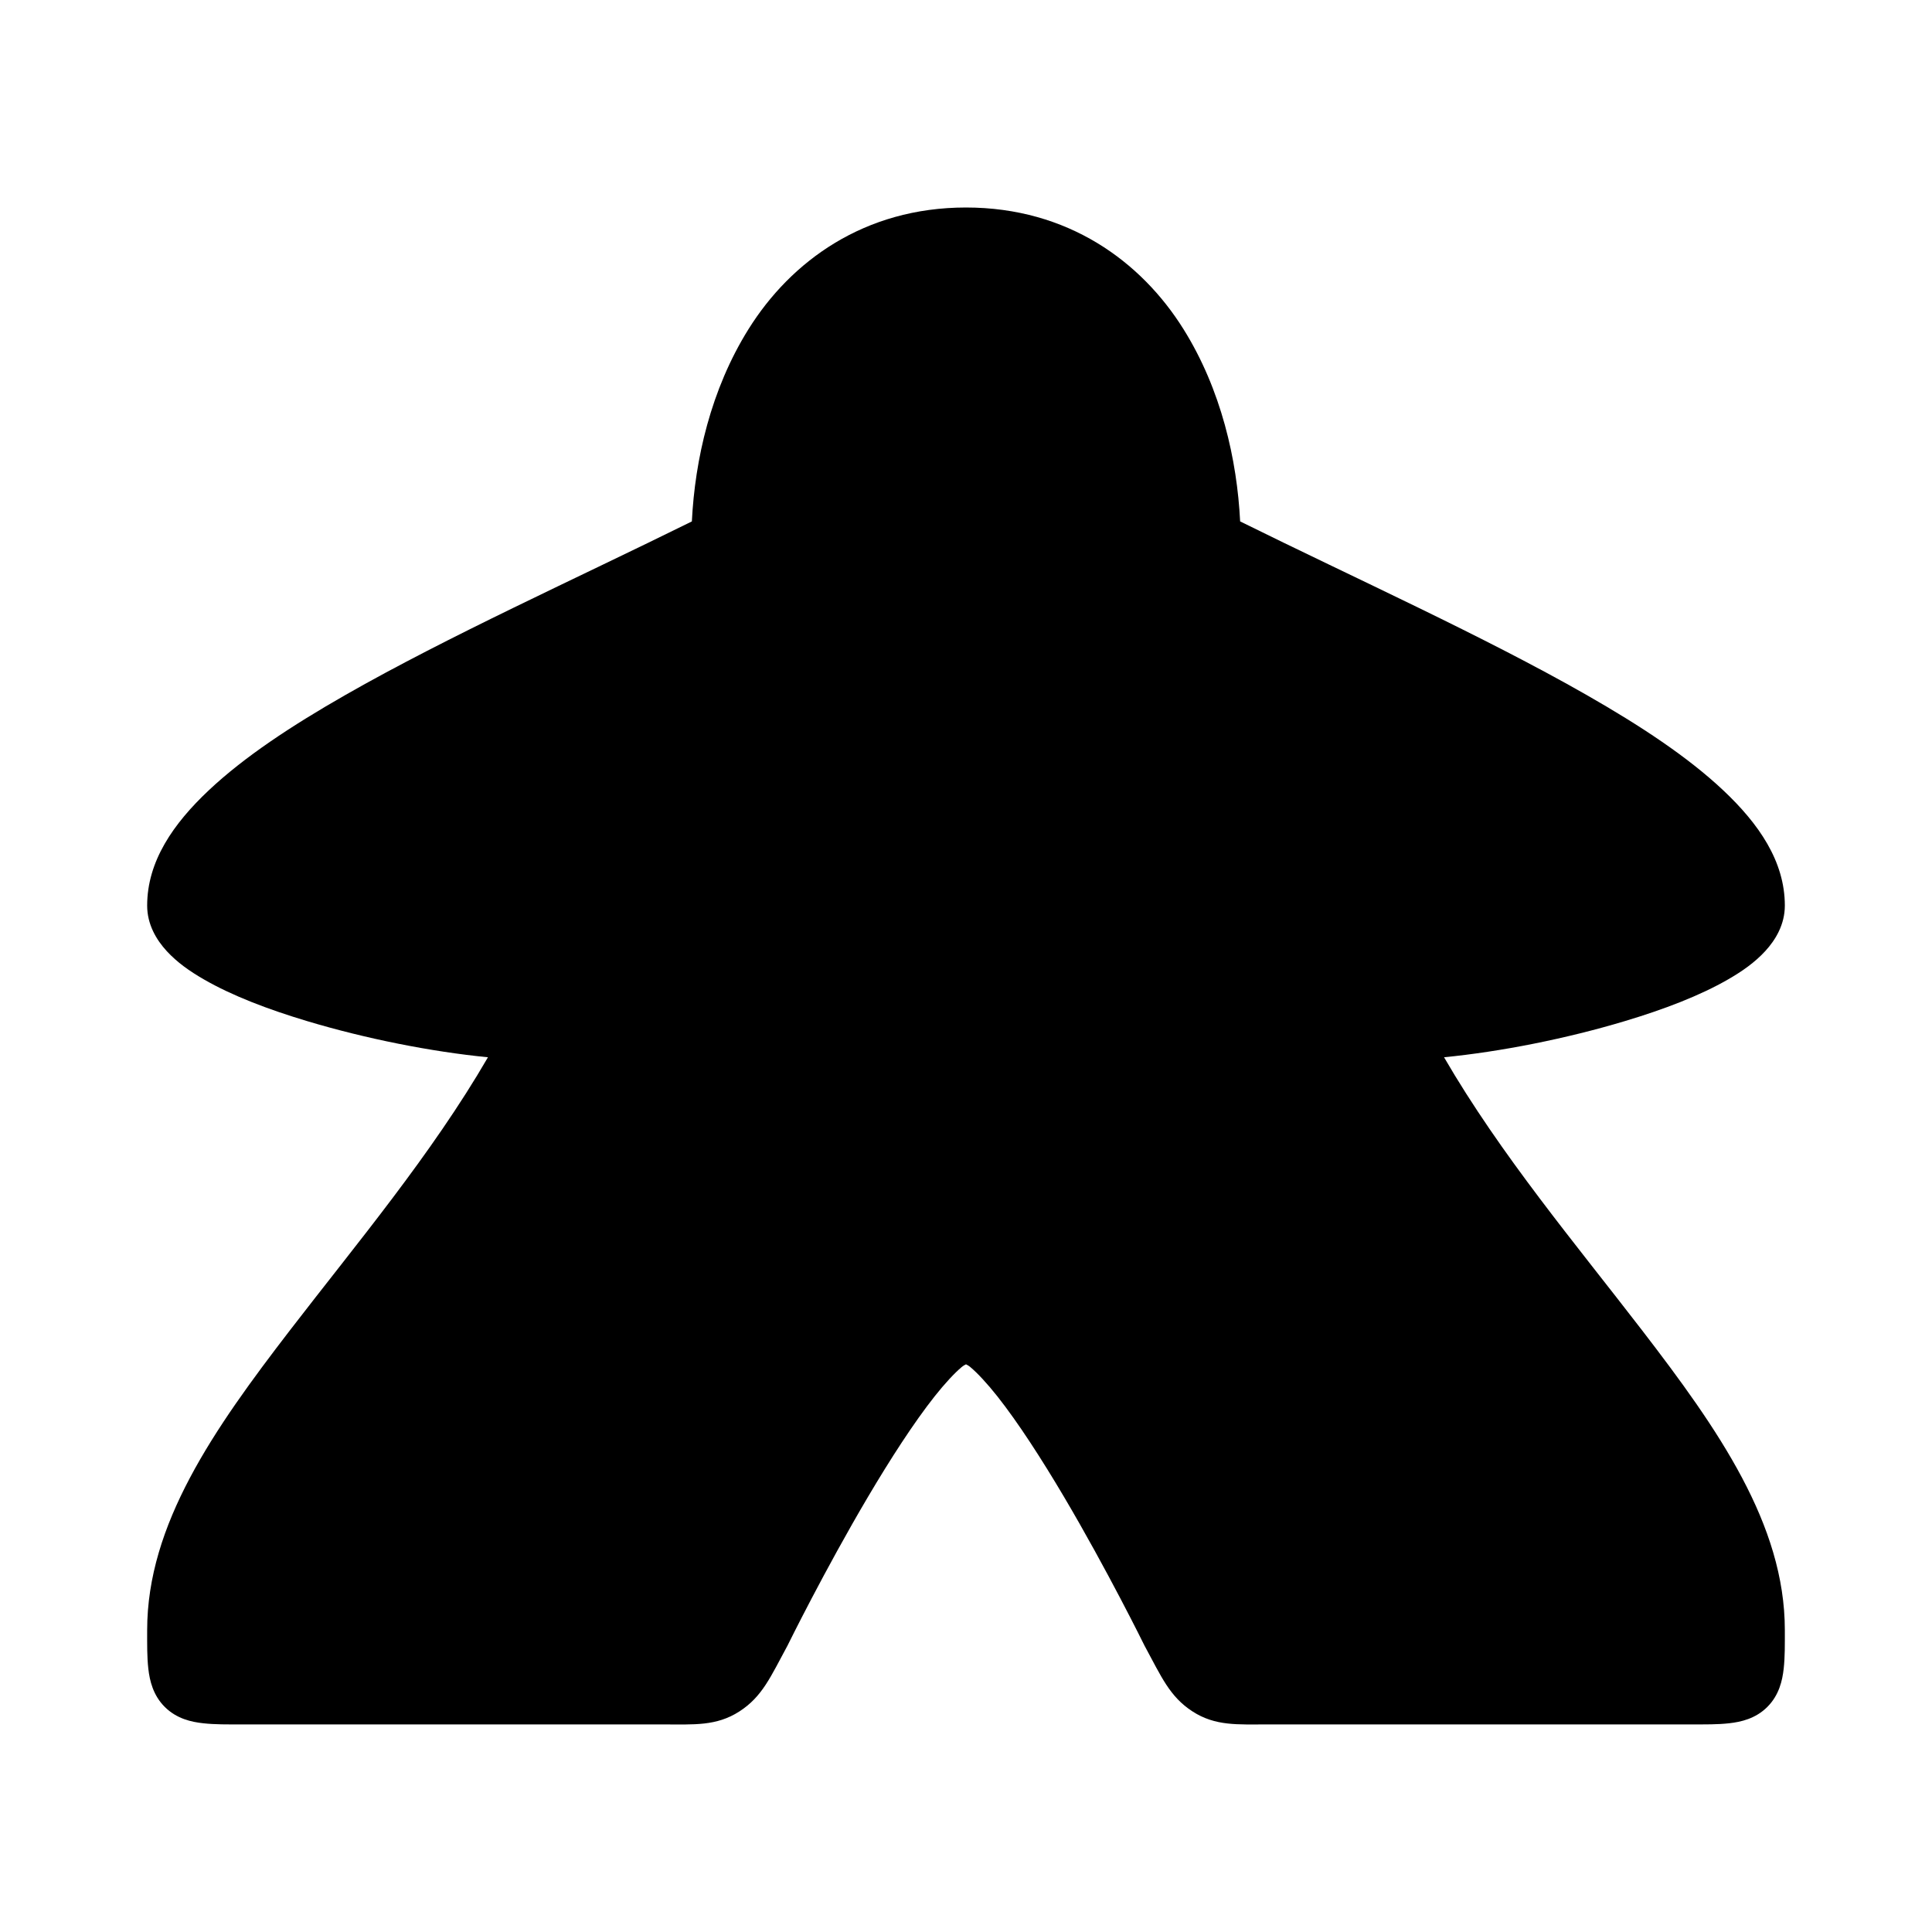
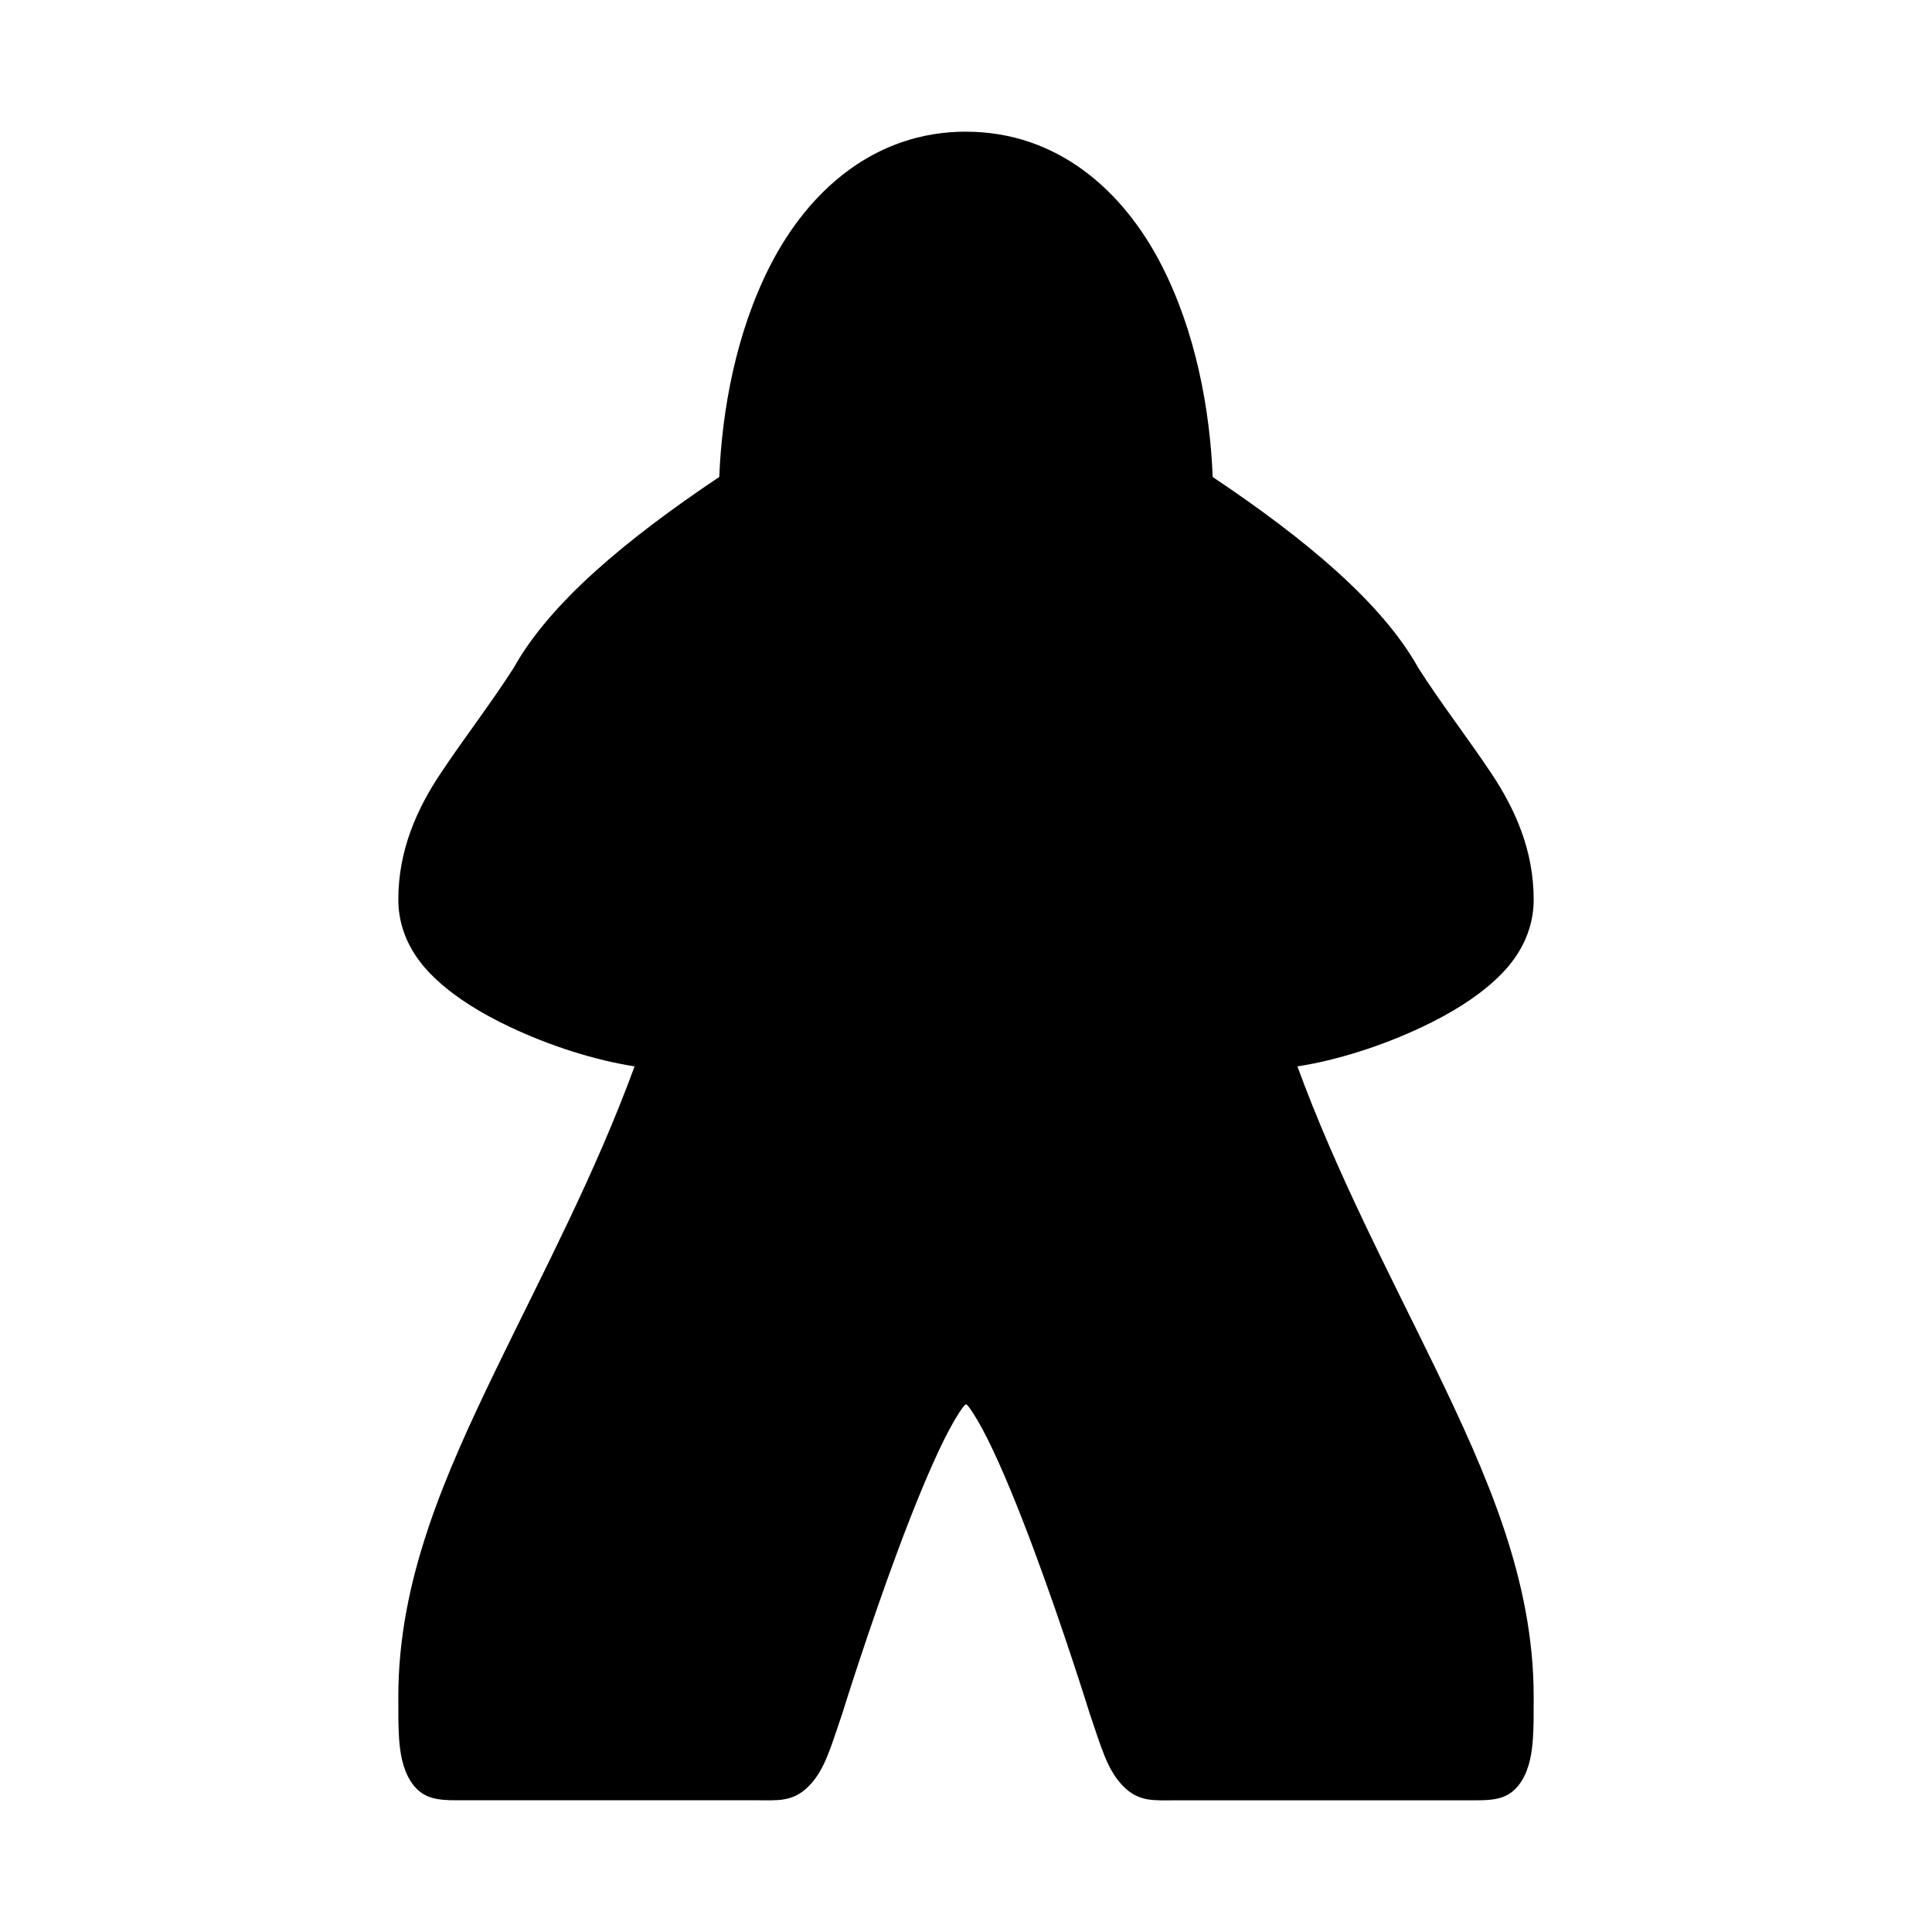
<svg xmlns="http://www.w3.org/2000/svg" viewBox="0 0 512 512" width="512" height="512">
-   <path d="M256 54.99c-27 0-46.418 14.287-57.633 32.23-10.03 16.047-14.203 34.66-15.017 50.962-30.608 15.135-64.515 30.394-91.815 45.994-14.32 8.183-26.805 16.414-36.203 25.26C45.934 218.28 39 228.24 39 239.99c0 5 2.44 9.075 5.19 12.065 2.754 2.99 6.054 5.312 9.812 7.48 7.515 4.336 16.99 7.95 27.412 11.076 15.483 4.646 32.823 8.1 47.9 9.577-14.996 25.84-34.953 49.574-52.447 72.315C56.65 378.785 39 403.99 39 431.99c0 4-.044 7.123.31 10.26.355 3.137 1.256 7.053 4.41 10.156 3.155 3.104 7.017 3.938 10.163 4.28 3.146.345 6.315.304 10.38.304h111.542c8.097 0 14.026.492 20.125-3.43 6.1-3.92 8.324-9.275 12.67-17.275l.088-.16.08-.166s9.723-19.77 21.324-39.388c5.8-9.808 12.097-19.576 17.574-26.498 2.74-3.46 5.304-6.204 7.15-7.754.564-.472.82-.56 1.184-.76.363.2.62.288 1.184.76 1.846 1.55 4.41 4.294 7.15 7.754 5.477 6.922 11.774 16.69 17.574 26.498 11.6 19.618 21.324 39.387 21.324 39.387l.08.165.088.16c4.346 8 6.55 13.323 12.61 17.254 6.058 3.93 11.974 3.45 19.957 3.45H448c4 0 7.12.043 10.244-.304 3.123-.347 6.998-1.21 10.12-4.332 3.12-3.122 3.984-6.997 4.33-10.12.348-3.122.306-6.244.306-10.244 0-28-17.65-53.205-37.867-79.488-17.493-22.74-37.45-46.474-52.447-72.315 15.077-1.478 32.417-4.93 47.9-9.576 10.422-3.125 19.897-6.74 27.412-11.075 3.758-2.168 7.058-4.49 9.81-7.48 2.753-2.99 5.192-7.065 5.192-12.065 0-11.75-6.934-21.71-16.332-30.554-9.398-8.846-21.883-17.077-36.203-25.26-27.3-15.6-61.207-30.86-91.815-45.994-.814-16.3-4.988-34.915-15.017-50.96C302.418 69.276 283 54.99 256 54.99z" />
+   <path d="M256 34.89c-24.3 0-41.78 15.72-51.87 35.45c-9.03 17.65-12.78 38.13-13.52 56.06c-24.86 16.65-44.9 33.43-54.48 50.59c-5.73 9-12.74 18.06-19.25 27.79c-6.52 9.73-11.32 20.68-11.32 33.61c0 5.5 1.69 9.98 3.6 13.27c1.91 3.29 4.2 5.84 6.8 8.23c5.21 4.77 11.78 8.75 19 12.18c10.73 5.11 22.76 8.91 33.21 10.53c-10.4 28.42-24.23 54.53-36.36 79.55c-14.02 28.91-26.25 56.64-26.25 87.44c0 4.4-.03 7.84 .21 11.29c.25 3.45 .87 7.76 3.06 11.17c2.19 3.41 4.86 4.33 7.05 4.71c2.18 .38 4.38 .33 7.2 .33h77.33c5.61 0 9.72 .54 13.95-3.77c4.23-4.31 5.77-10.2 8.78-19l.06-.18l.06-.18c0 0 6.74-21.75 14.78-43.33c4.02-10.79 8.39-21.53 12.18-29.15c1.9-3.81 3.68-6.82 4.96-8.53c.39-.52 .57-.62 .82-.84c.25 .22 .43 .32 .82 .84c1.28 1.71 3.06 4.72 4.96 8.53c3.8 7.61 8.16 18.36 12.18 29.15c8.04 21.58 14.78 43.33 14.78 43.33l.06 .18l.06 .18c3.01 8.8 4.54 14.66 8.74 18.98c4.2 4.32 8.3 3.8 13.84 3.8h77.67c2.77 0 4.94 .05 7.1-.33c2.17-.38 4.85-1.33 7.02-4.77c2.16-3.43 2.76-7.7 3-11.13c.24-3.43 .21-6.87 .21-11.27c0-30.8-12.24-58.53-26.25-87.44c-12.13-25.01-25.96-51.12-36.36-79.55c10.45-1.63 22.47-5.42 33.21-10.53c7.23-3.44 13.79-7.41 19-12.18c2.61-2.38 4.89-4.94 6.8-8.23c1.91-3.29 3.6-7.77 3.6-13.27c0-12.93-4.81-23.88-11.32-33.61c-6.52-9.73-13.53-18.78-19.25-27.79c-9.59-17.16-29.63-33.95-54.49-50.59c-.73-17.93-4.49-38.41-13.52-56.06c-10.09-19.74-27.57-35.45-51.87-35.45z" />
</svg>
